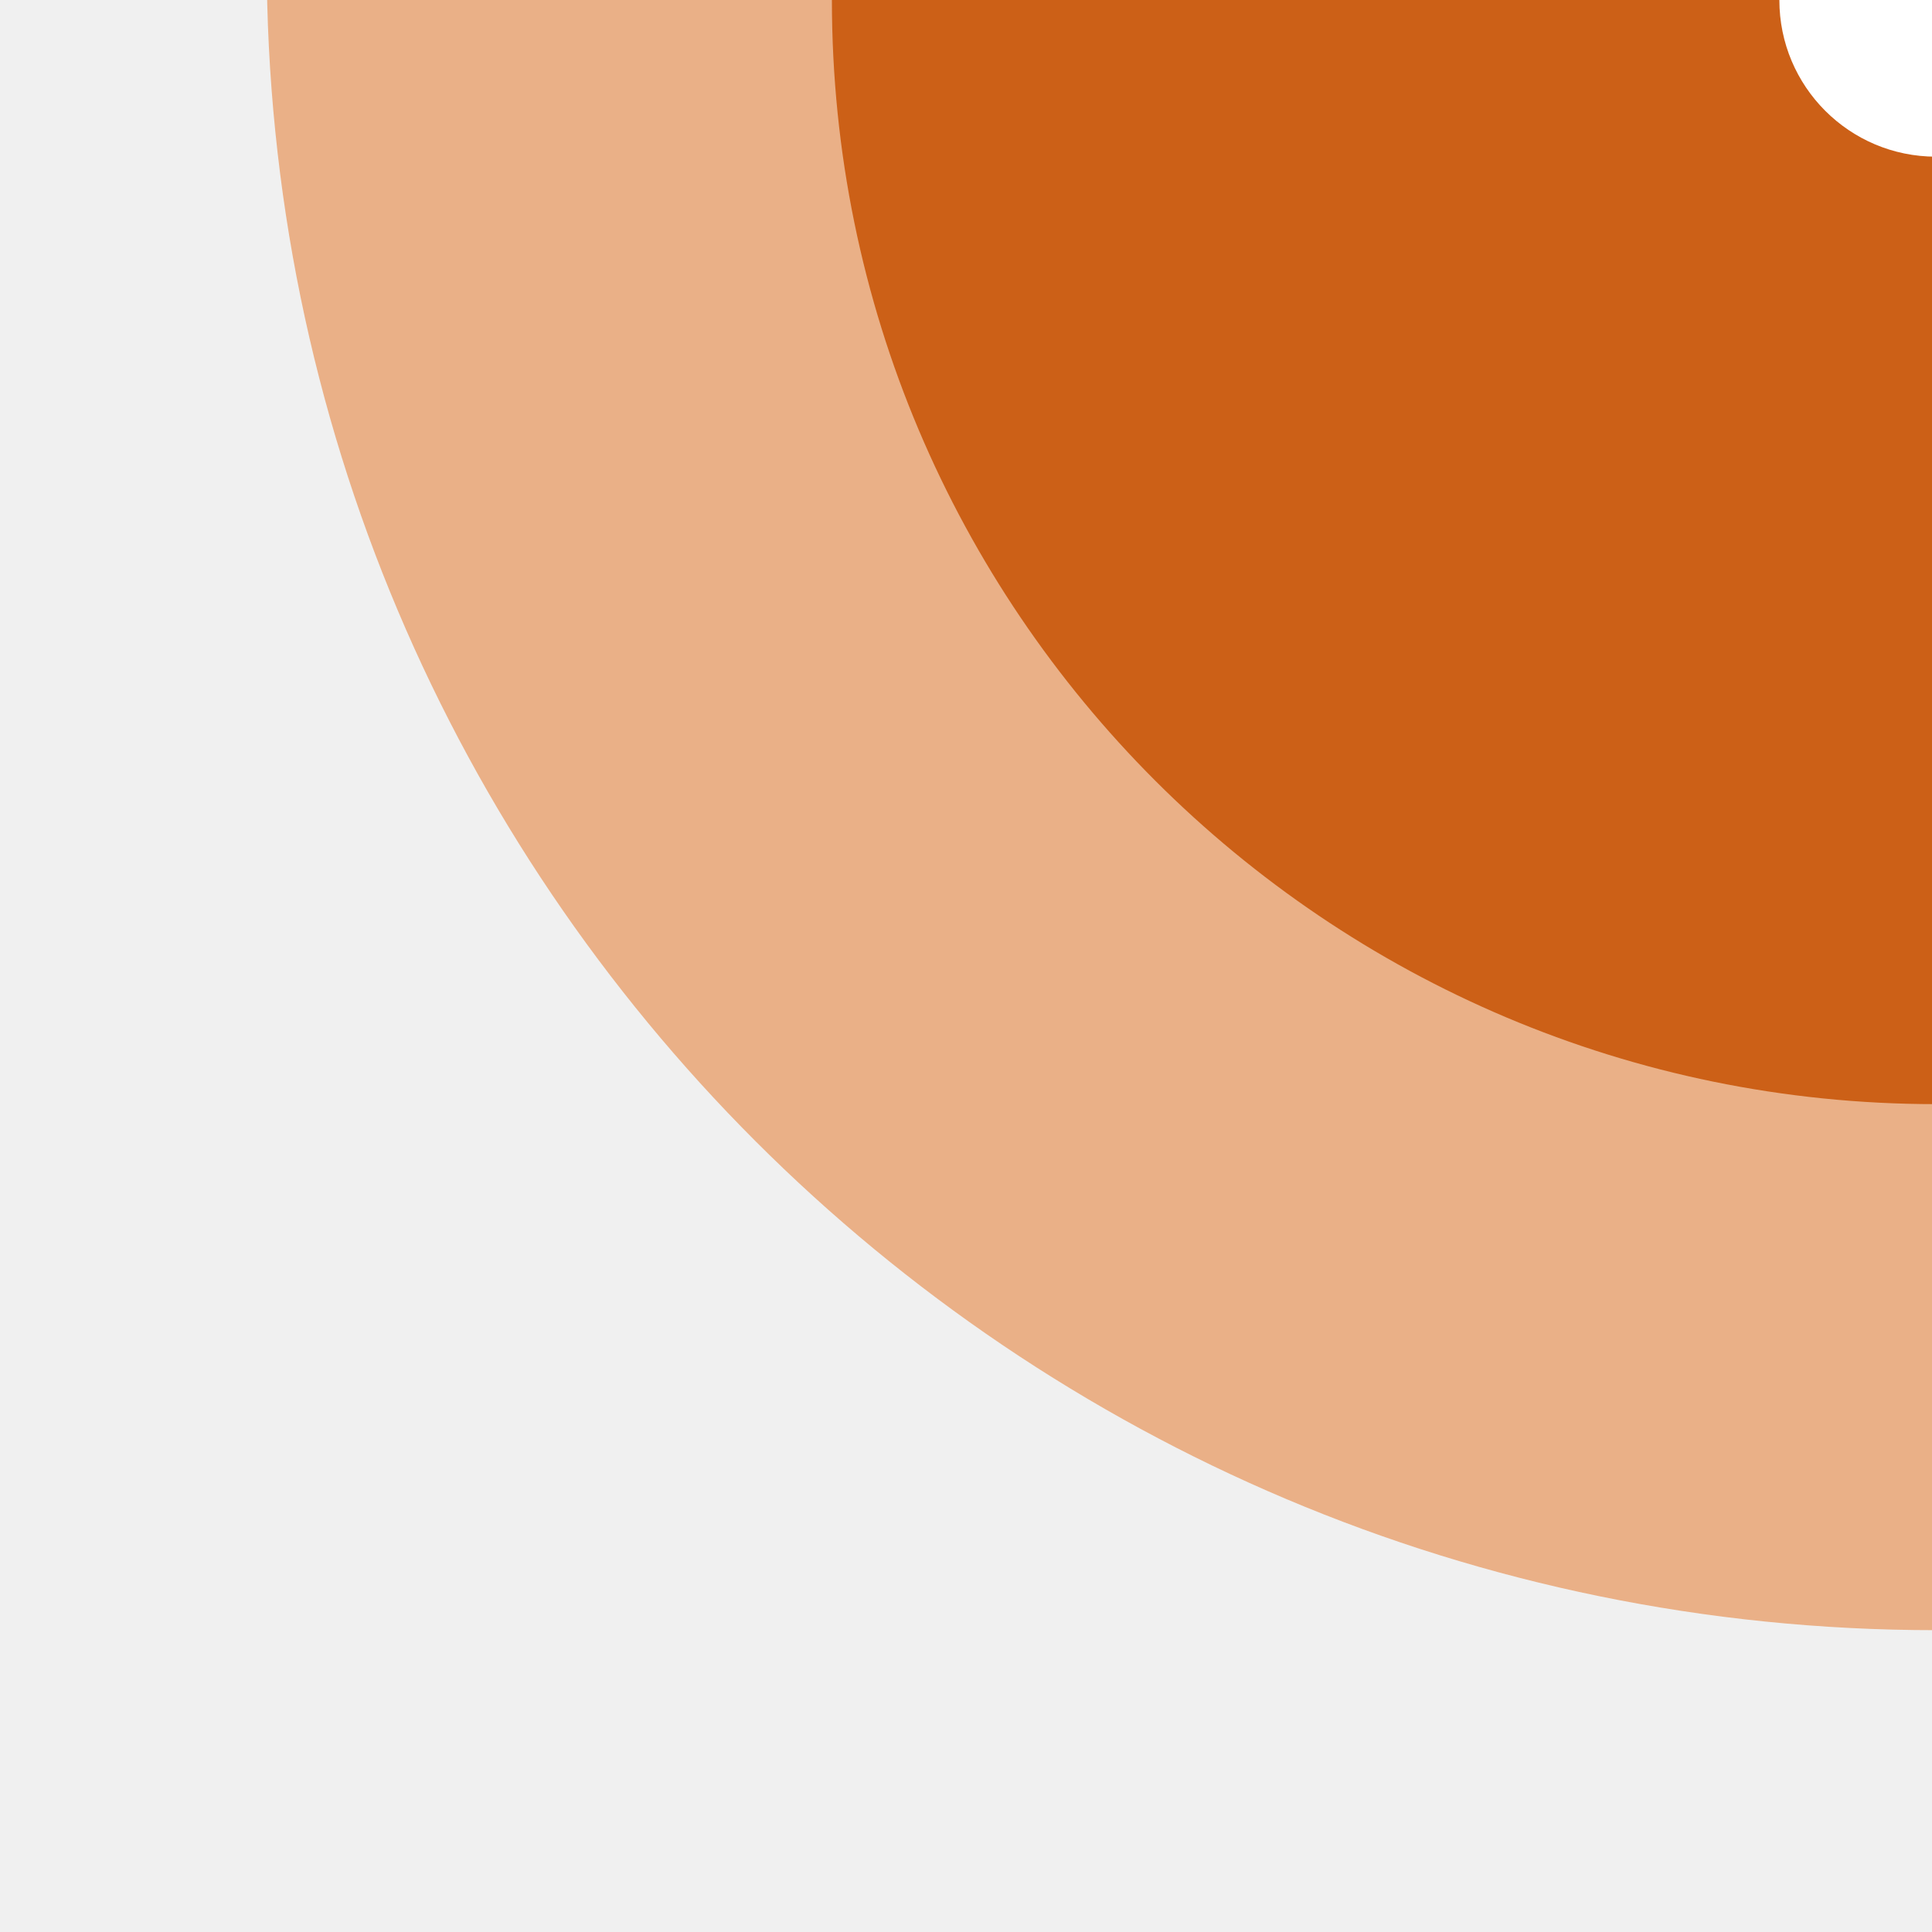
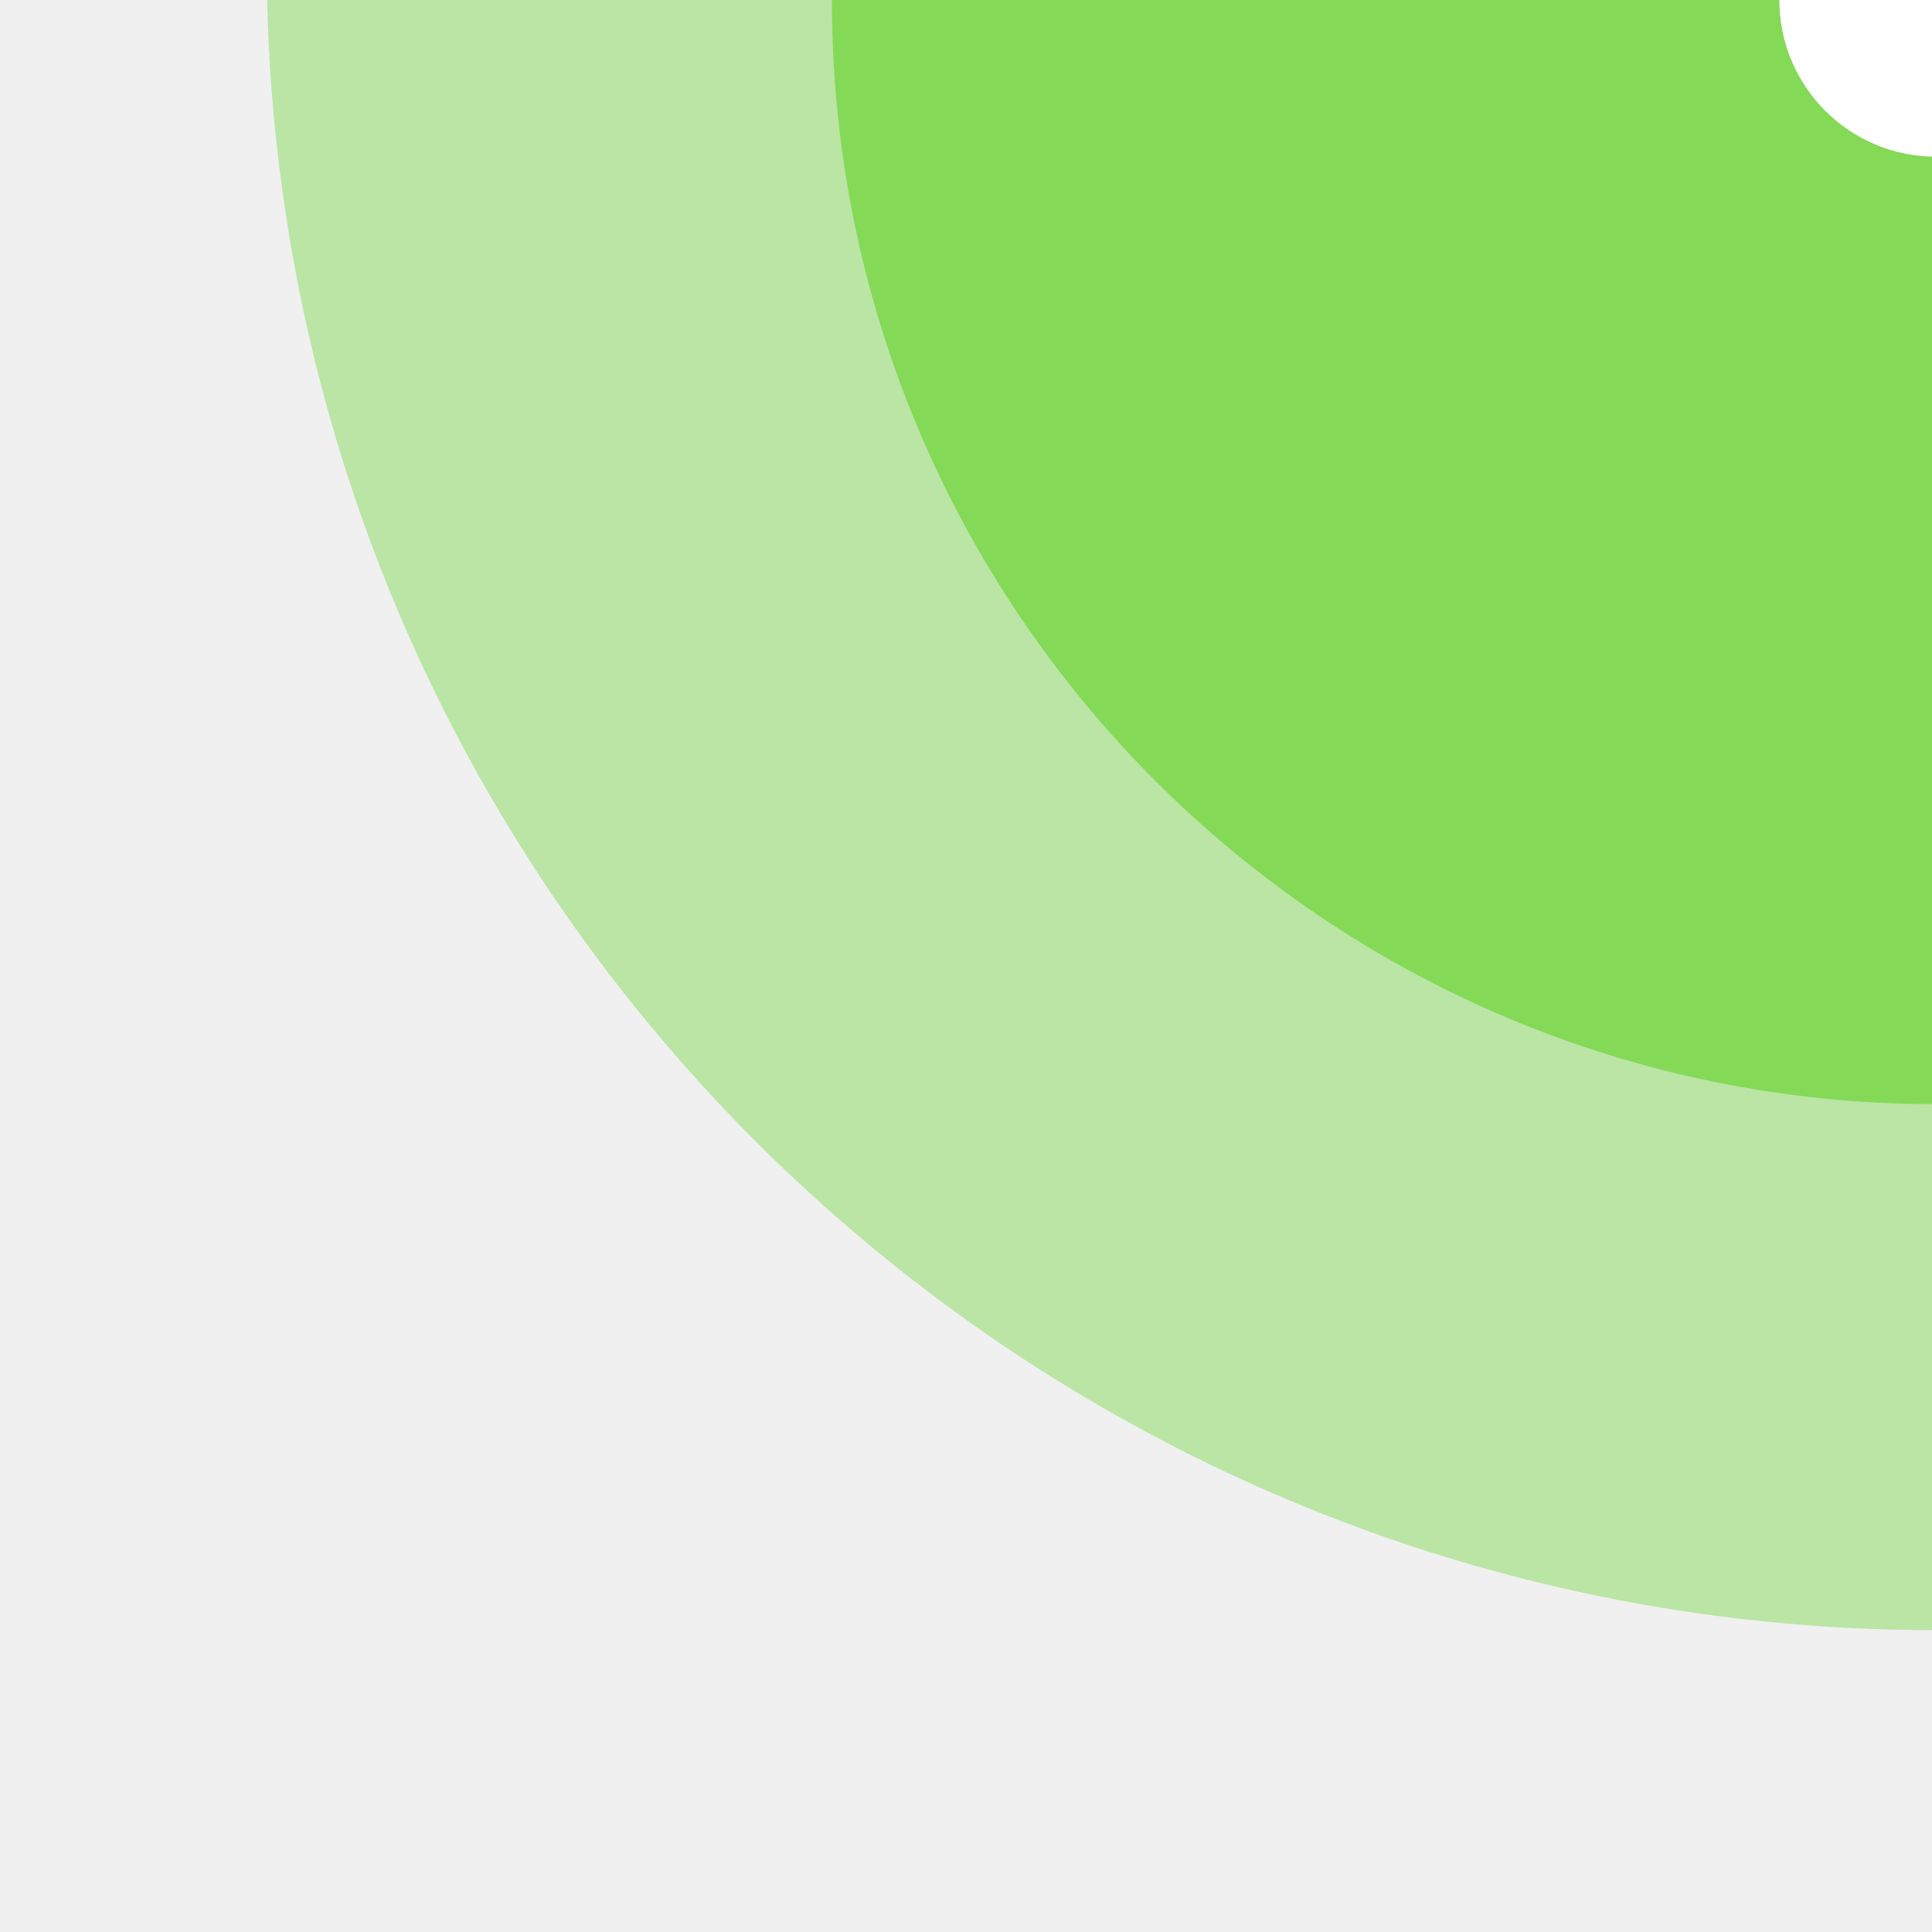
<svg xmlns="http://www.w3.org/2000/svg" id="Layer_1" data-name="Layer 1" viewBox="0 0 220 220">
  <defs>
-     <style>.cls-1{fill:none;}.cls-2{clip-path:url(#clip-path);}.cls-3{fill:#e4701d;isolation:isolate;opacity:0.5;}.cls-4{fill:#cc6017;}.cls-5{fill:#fff;}</style>
+     <style>.cls-1{fill:none;}.cls-2{clip-path:url(#clip-path);}.cls-3{fill:#84D957;isolation:isolate;opacity:0.5;}.cls-4{fill:#84D957;}.cls-5{fill:#fff;}</style>
    <clipPath id="clip-path">
      <rect class="cls-1" width="220" height="220" />
    </clipPath>
  </defs>
  <g class="cls-2">
    <path class="cls-3" d="M220.45-4.45V185.63c-105,0-190.08-85.11-190.08-190.08Z" />
    <path class="cls-4" d="M220.45,0V125.73A125.73,125.73,0,0,1,94.73,0Z" />
    <path class="cls-5" d="M220.45,0V17.84A17.83,17.83,0,0,1,202.62,0Z" />
  </g>
</svg>
